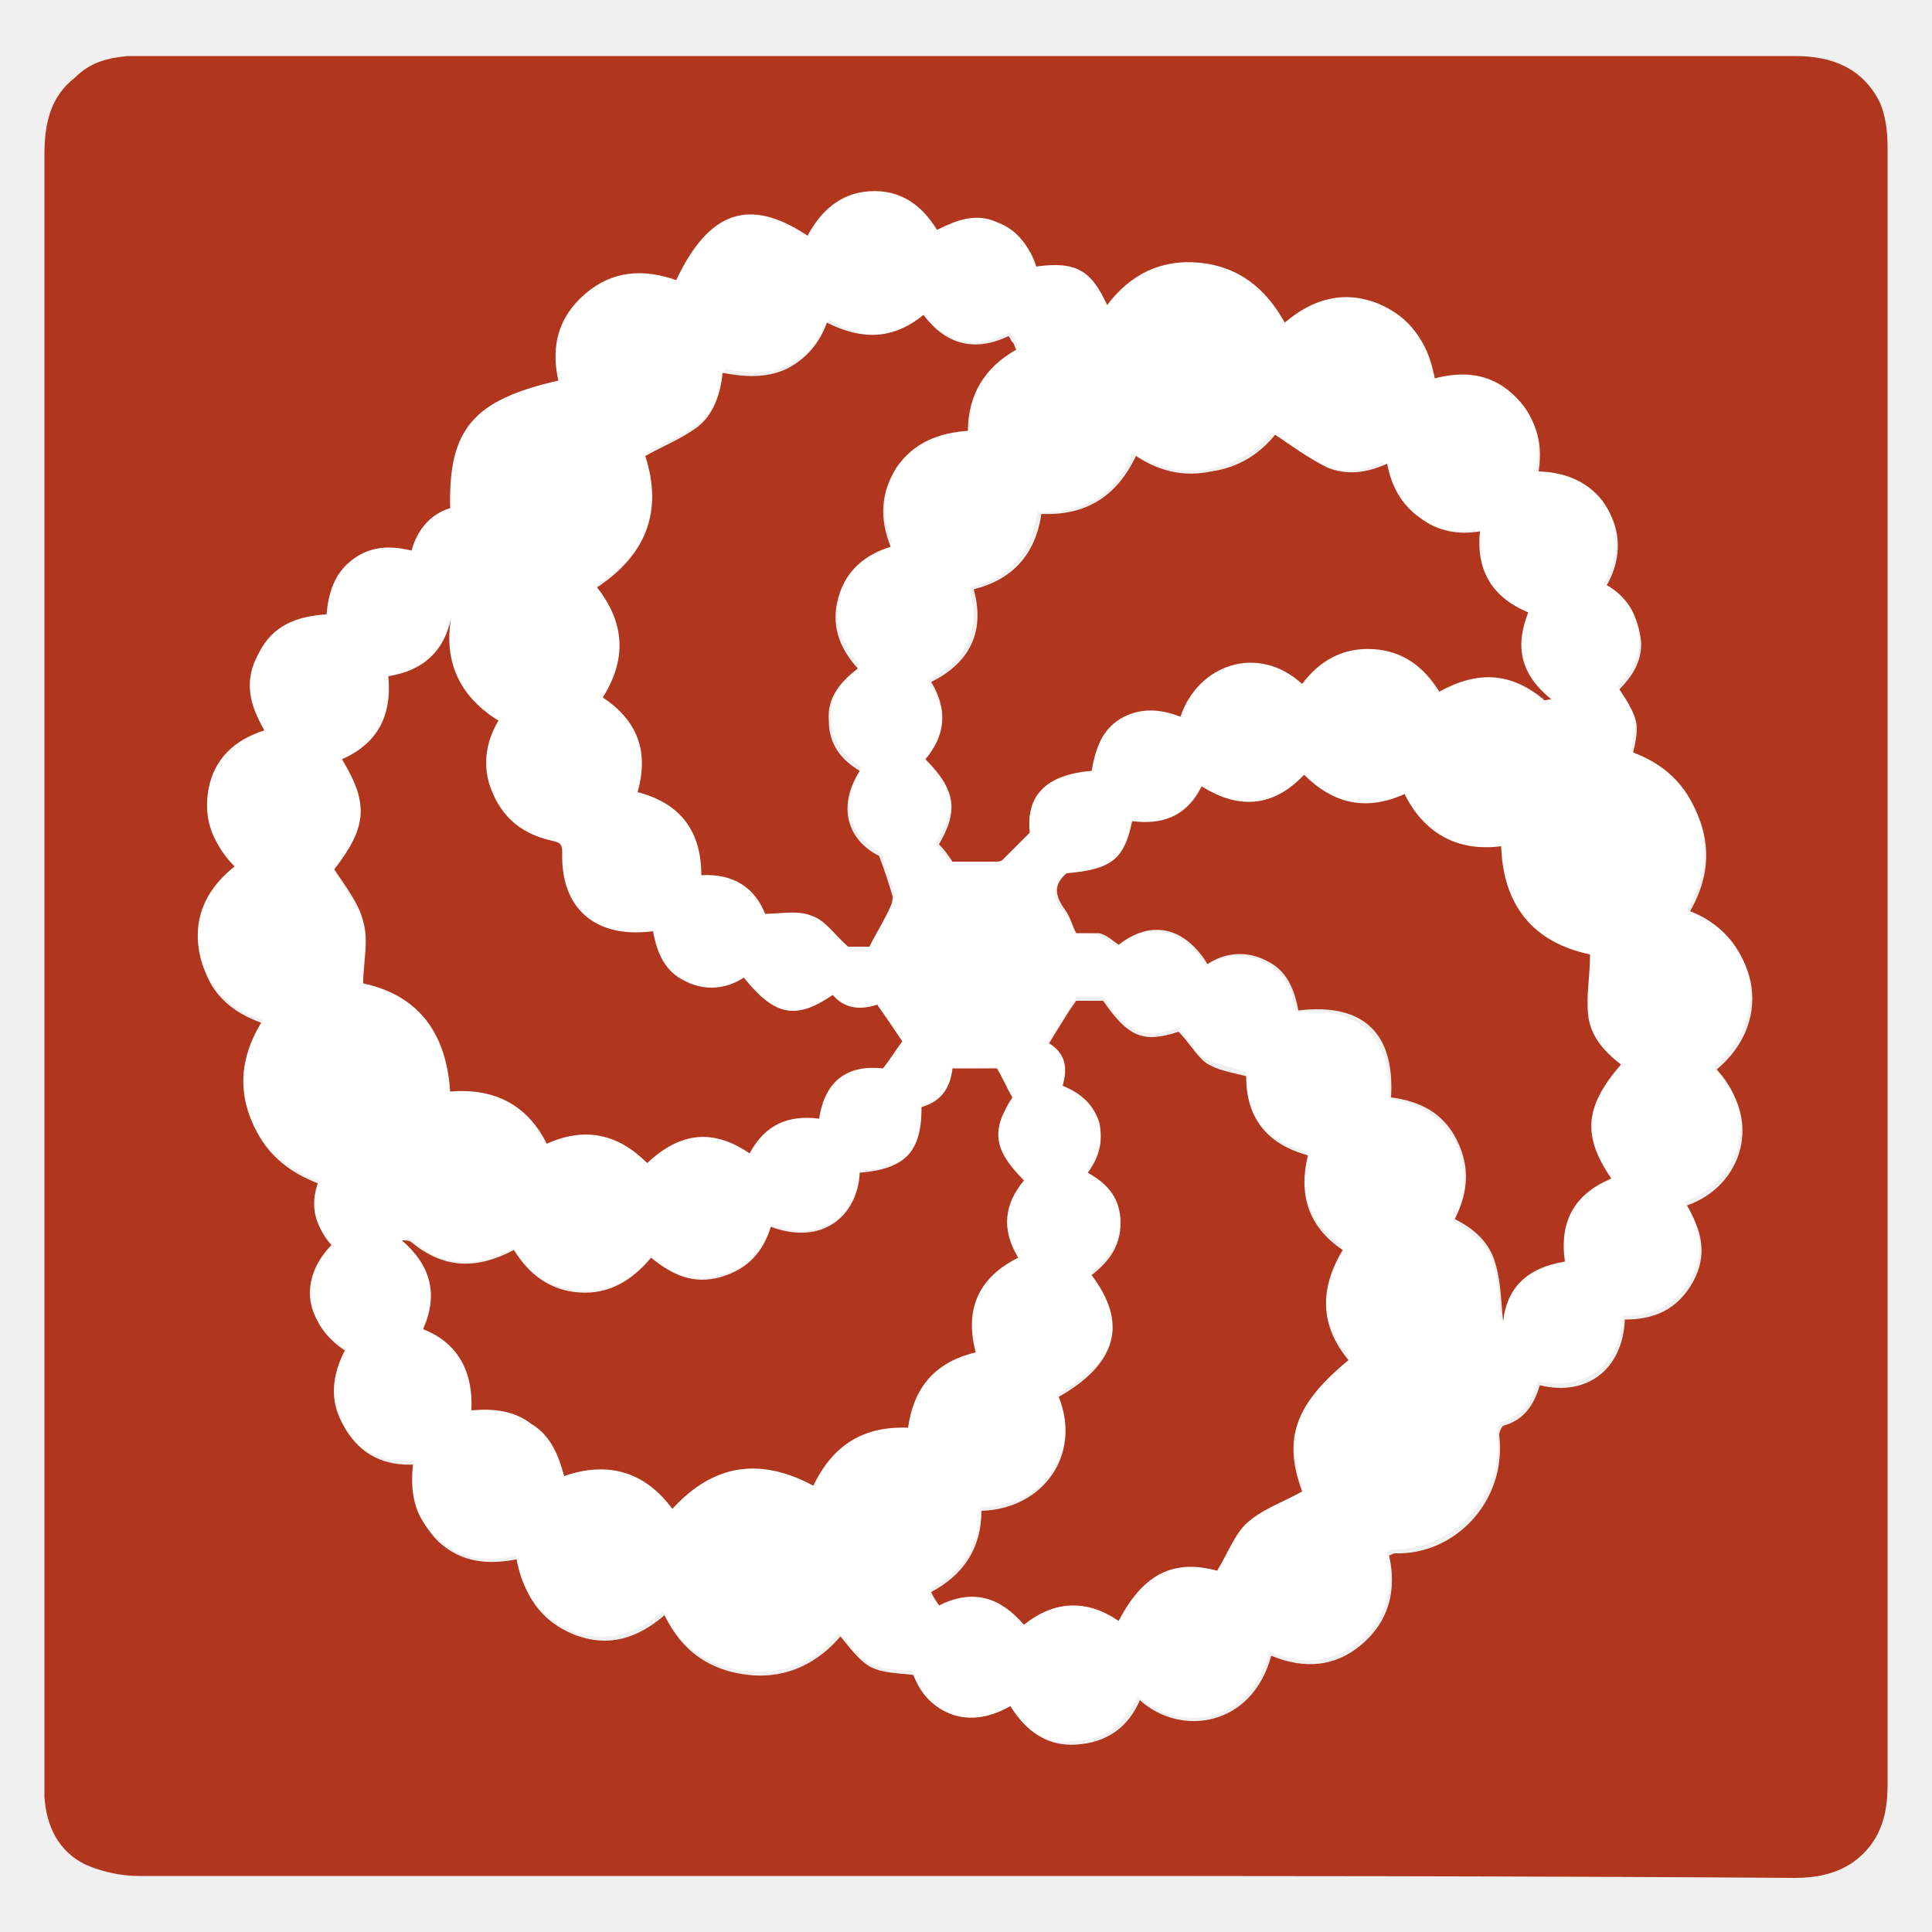
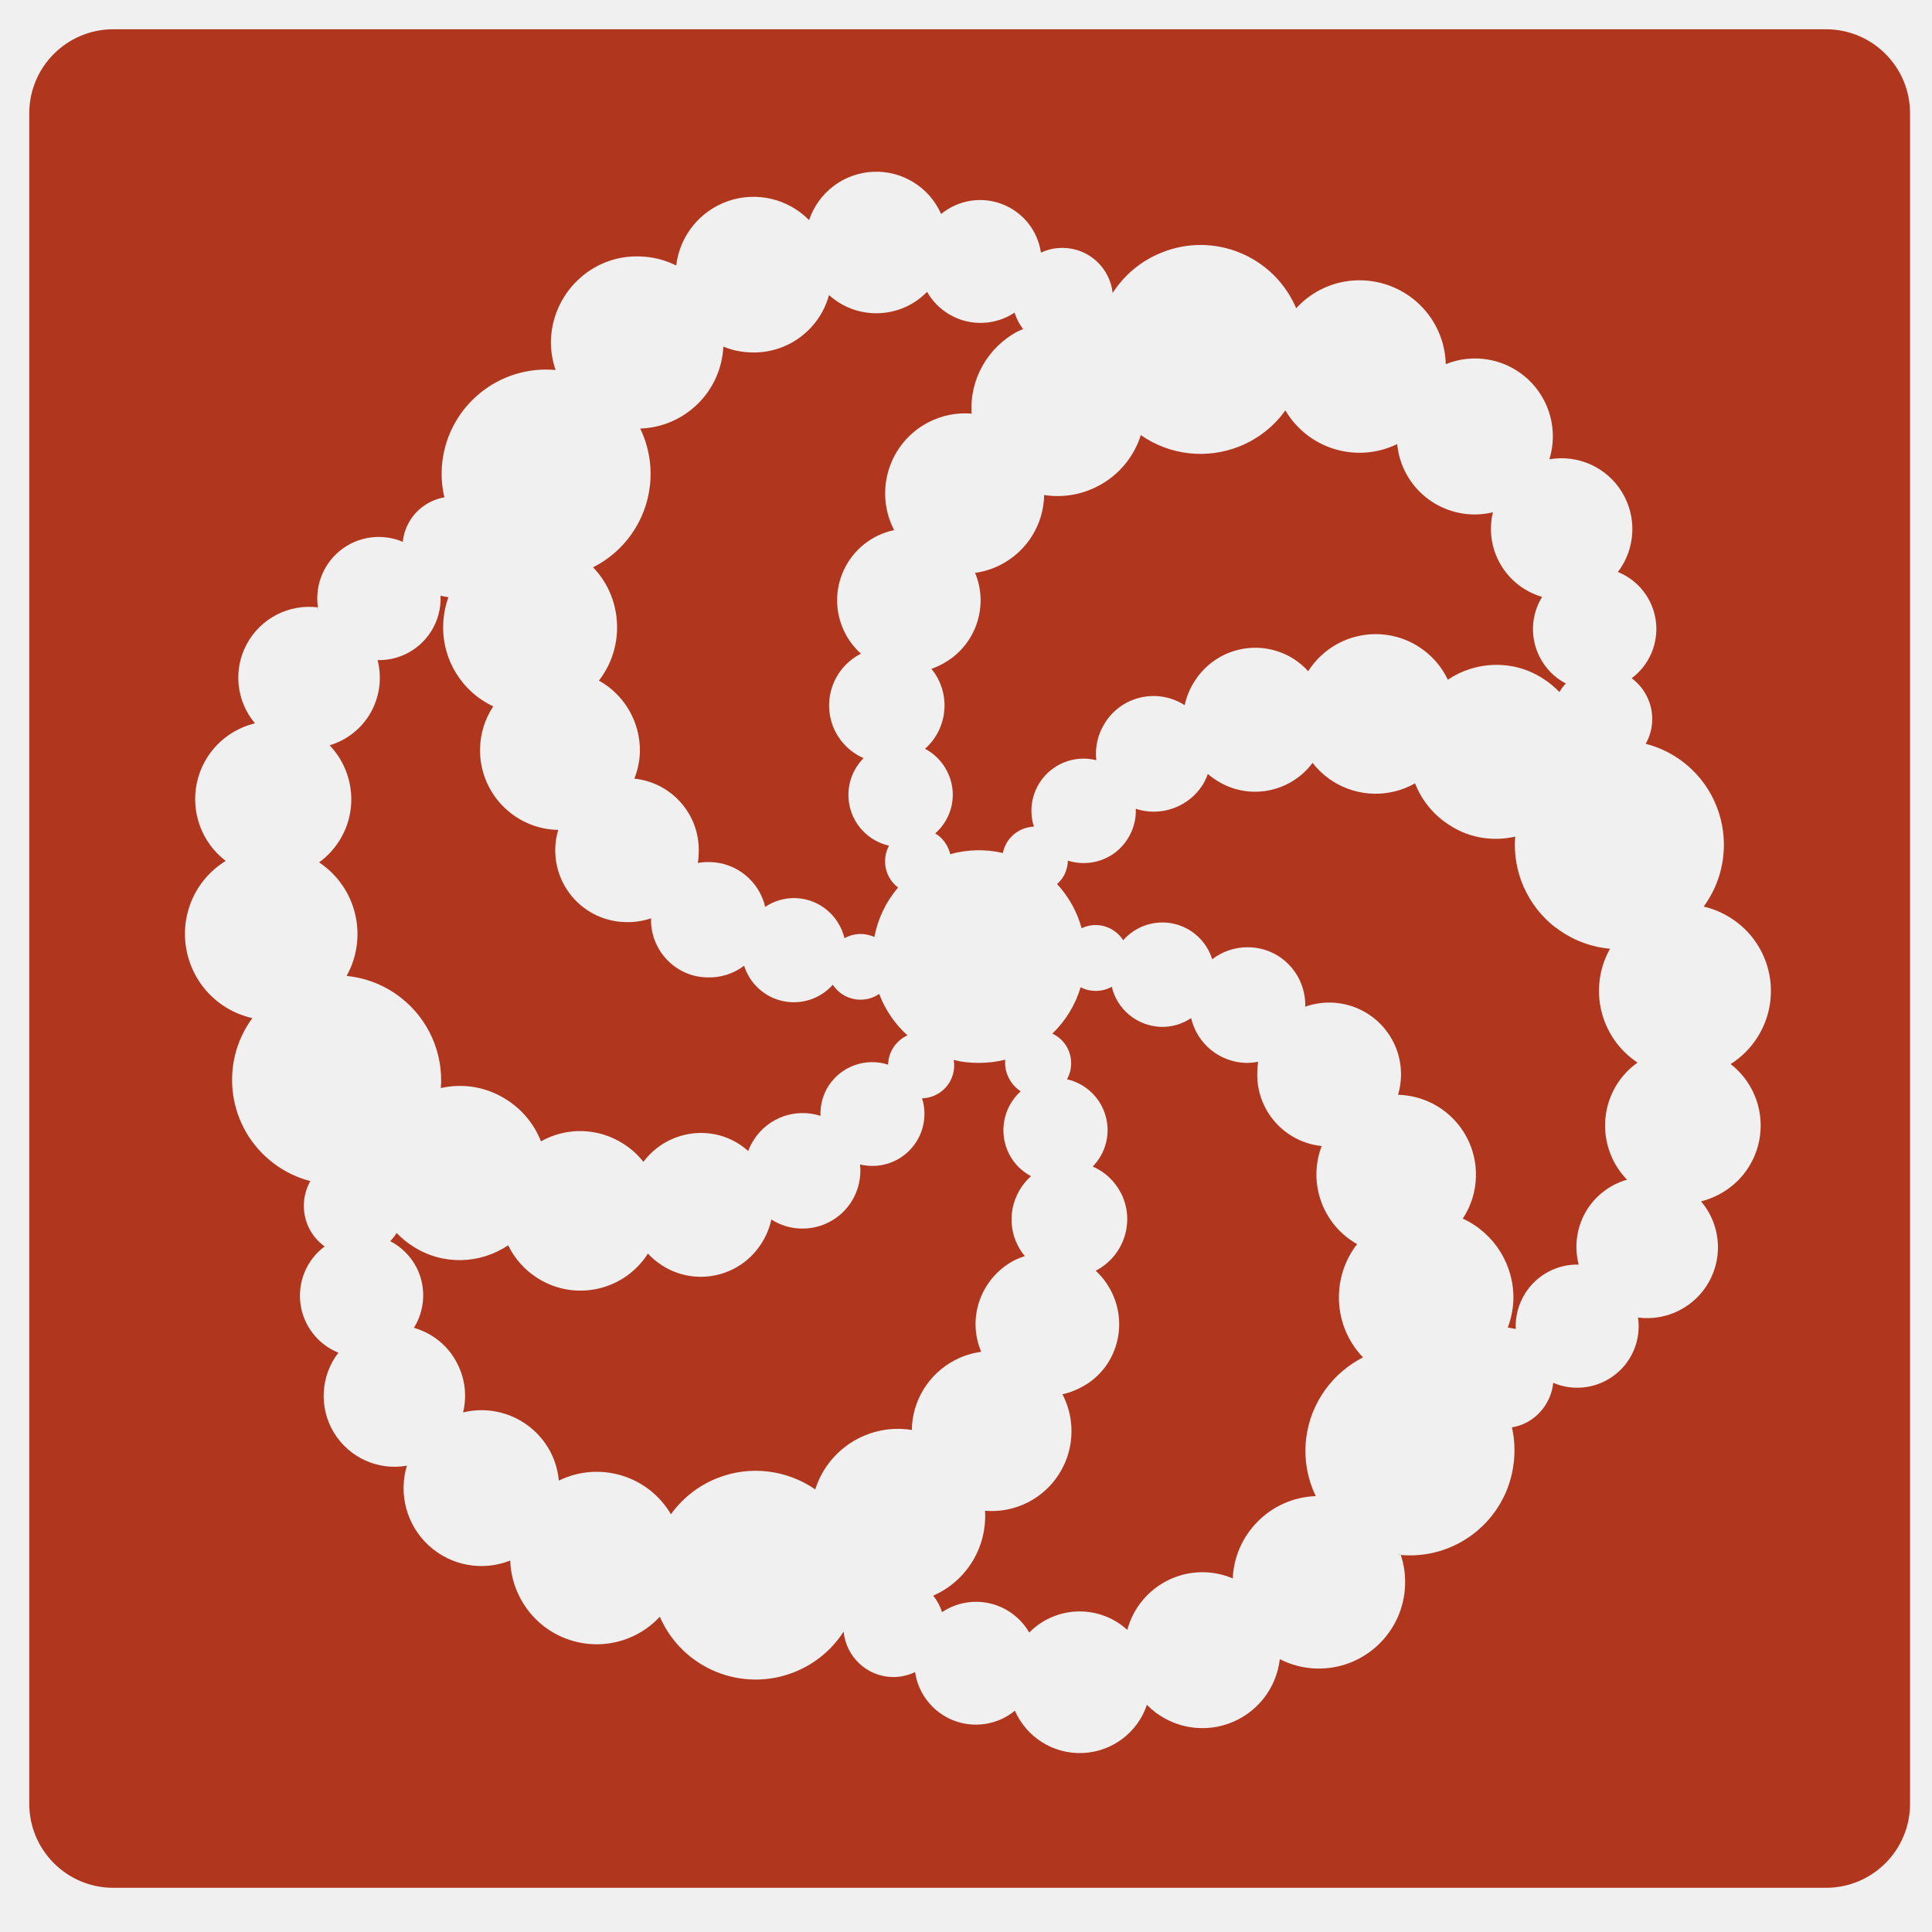
- <svg xmlns="http://www.w3.org/2000/svg" version="1.1" id="Capa_1" x="0px" y="0px" viewBox="0 0 100 100" style="enable-background:new 0 0 100 100;" xml:space="preserve">
-   <style type="text/css">
- 	.st0{fill:#B1361E;}
- 	.st1{fill:#FFFFFF;}
- </style>
-   <g>
-     <path class="st0" d="M50,97.1c-14.3,0-28.6,0-42.8,0c-0.9,0-1.9-0.2-2.8-0.6c-1.4-0.7-2-2-2.1-3.5c0-0.2,0-0.5,0-0.7   c0-28.1,0-56.2,0-84.3c0-1.6,0.3-3,1.6-4C4.7,3.2,5.6,3,6.6,2.9c0.2,0,0.4,0,0.6,0c28.6,0,57.1,0,85.7,0c1.9,0,3.5,0.6,4.4,2.4   c0.3,0.7,0.4,1.5,0.4,2.3c0,9.6,0,19.1,0,28.7c0,18.7,0,37.4,0,56.1c0,1.6-0.4,3-1.8,4c-0.9,0.6-1.9,0.8-3,0.8   C78.6,97.1,64.3,97.1,50,97.1z M52.3,88.3c0.8,1.3,1.9,2.1,3.4,2c1.6-0.1,2.7-0.9,3.3-2.3c2.1,1.9,5.8,1.4,6.8-2.3   c1.7,0.7,3.3,0.6,4.7-0.6c1.4-1.2,1.8-2.8,1.4-4.6c0.1,0,0.2-0.1,0.3-0.1c3.1,0.1,5.8-2.7,5.4-6.1c0-0.2,0.1-0.4,0.2-0.5   c1.1-0.3,1.6-1.1,1.9-2.1c2.4,0.6,4.3-0.8,4.4-3.4c1.5,0,2.7-0.5,3.5-1.9c0.8-1.4,0.5-2.7-0.3-4c2.9-1,4-4.5,1.5-7   c3.2-2.6,2.1-6.9-1.4-8.1c0.9-1.5,1.2-3.1,0.6-4.8c-0.6-1.7-1.9-2.8-3.5-3.4c0.4-1.7,0.3-1.9-0.7-3.4c0.8-0.8,1.3-1.7,1.1-2.8   c-0.2-1.2-0.8-2-1.8-2.5c1.6-2.6,0.1-5.8-3.5-5.8c0.3-1.5,0-2.9-1.2-4c-1.2-1.1-2.6-1.2-4.1-0.8c-0.3-1.9-1.1-3.2-2.9-3.9   c-1.8-0.7-3.3-0.2-4.8,1c-1-1.8-2.4-2.9-4.4-3.1c-2-0.2-3.6,0.6-4.8,2.2c-0.8-1.8-1.5-2.2-3.7-2c-0.3-1.1-0.9-1.9-2-2.3   c-1.1-0.5-2.1-0.1-3.1,0.4c-0.8-1.4-1.9-2.1-3.5-2c-1.6,0.1-2.6,1-3.2,2.3c-3.1-2-5.1-1.3-6.8,2.3c-1.7-0.6-3.3-0.5-4.7,0.7   c-1.4,1.2-1.8,2.8-1.4,4.5c-4.5,1-5.7,2.5-5.6,6.6c-1.1,0.3-1.8,1.1-2,2.2c-1.1-0.3-2.2-0.2-3.1,0.5c-0.9,0.7-1.2,1.7-1.3,2.8   c-1.6,0.1-2.8,0.6-3.5,2c-0.7,1.4-0.5,2.7,0.3,4c-1.6,0.5-2.5,1.5-2.9,3c-0.3,1.5,0.2,2.9,1.4,4c-1.4,1.2-2.2,2.6-1.9,4.4   c0.3,1.9,1.5,3,3.3,3.6c-1,1.6-1.3,3.2-0.7,4.9c0.6,1.7,1.9,2.8,3.6,3.4c-0.5,1.3-0.2,2.4,0.7,3.3c-1.6,1.6-1.7,3.9,0.7,5.4   c-0.8,1.3-0.9,2.6-0.1,4c0.8,1.3,2,1.9,3.6,1.8c-0.2,1.6,0.1,2.9,1.2,4c1.2,1.1,2.6,1.2,4.1,0.9c0.3,1.9,1.2,3.2,2.9,3.9   c1.8,0.7,3.3,0.2,4.7-1c0.9,1.9,2.4,2.9,4.4,3.1c2,0.2,3.6-0.7,4.7-2c0.5,0.6,1,1.3,1.6,1.6c0.6,0.3,1.4,0.3,2.2,0.4   C47.9,88.5,49.9,89.6,52.3,88.3z" />
-     <path class="st1" d="M52.3,88.3c-2.4,1.4-4.4,0.2-5.1-1.8c-0.8-0.1-1.6-0.1-2.2-0.4c-0.6-0.3-1-1-1.6-1.6c-1.1,1.4-2.7,2.2-4.7,2   c-2-0.2-3.5-1.2-4.4-3.1c-1.4,1.2-3,1.7-4.7,1c-1.7-0.7-2.6-2-2.9-3.9c-1.5,0.4-2.9,0.2-4.1-0.9c-1.2-1.1-1.4-2.4-1.2-4   c-1.6,0.1-2.8-0.4-3.6-1.8c-0.8-1.3-0.6-2.7,0.1-4c-2.4-1.5-2.3-3.8-0.7-5.4c-0.9-0.9-1.2-2-0.7-3.3c-1.7-0.6-3-1.7-3.6-3.4   c-0.6-1.7-0.3-3.3,0.7-4.9c-1.8-0.6-3-1.8-3.3-3.6c-0.3-1.9,0.5-3.3,1.9-4.4c-1.2-1.1-1.7-2.4-1.4-4c0.3-1.5,1.3-2.5,2.9-3   c-0.8-1.3-1.1-2.6-0.3-4c0.7-1.4,1.9-1.9,3.5-2c0.1-1.1,0.4-2.1,1.3-2.8c0.9-0.7,1.9-0.8,3.1-0.5c0.3-1.1,1-1.9,2-2.2   c-0.1-4.1,1.2-5.6,5.6-6.6c-0.4-1.8,0-3.3,1.4-4.5c1.4-1.2,3-1.3,4.7-0.7c1.7-3.6,3.8-4.3,6.8-2.3c0.7-1.3,1.7-2.2,3.2-2.3   c1.6-0.1,2.7,0.7,3.5,2c1-0.5,2-0.9,3.1-0.4c1.1,0.4,1.7,1.3,2,2.3c2.1-0.3,2.9,0.2,3.7,2c1.2-1.6,2.8-2.4,4.8-2.2   c2,0.2,3.4,1.3,4.4,3.1c1.4-1.2,3-1.7,4.8-1c1.7,0.7,2.6,2,2.9,3.9c1.5-0.4,2.9-0.3,4.1,0.8c1.2,1.1,1.5,2.4,1.2,4   c3.6,0,5.1,3.2,3.5,5.8c1,0.5,1.7,1.4,1.8,2.5c0.2,1.1-0.3,2.1-1.1,2.8c1,1.5,1.1,1.7,0.7,3.4c1.7,0.6,2.9,1.7,3.5,3.4   c0.6,1.7,0.3,3.3-0.6,4.8c3.5,1.2,4.6,5.5,1.4,8.1c2.5,2.5,1.4,5.9-1.5,7c0.8,1.3,1.1,2.6,0.3,4c-0.8,1.4-2,1.9-3.5,1.9   c-0.1,2.6-2,3.9-4.4,3.4c-0.3,1-0.8,1.8-1.9,2.1c-0.1,0-0.2,0.3-0.2,0.5c0.4,3.4-2.3,6.1-5.4,6.1c-0.1,0-0.1,0-0.3,0.1   c0.4,1.8,0,3.4-1.4,4.6c-1.4,1.2-3,1.3-4.7,0.6c-1,3.8-4.7,4.2-6.8,2.3c-0.7,1.4-1.7,2.3-3.3,2.3C54.2,90.4,53.1,89.6,52.3,88.3z    M63,81.3c0.6-1,0.9-2.1,1.7-2.8c0.7-0.7,1.8-1,2.7-1.5c-0.9-2.8-0.3-4.5,2.4-6.8c-1.5-1.8-1.5-3.7-0.3-5.7   c-1.8-1.2-2.3-2.9-1.8-4.9c-2.3-0.5-3.3-2-3.2-4.1c-0.8-0.3-1.5-0.4-2.1-0.7c-0.6-0.4-0.9-1-1.4-1.6c-1.8,0.6-2.6,0.3-3.9-1.6   c-0.5,0-1,0-1.4,0c-0.5,0.8-0.9,1.5-1.4,2.2c0.8,0.5,1,1.3,0.7,2.2c0.9,0.4,1.6,0.9,1.9,1.9c0.3,0.9,0,1.8-0.6,2.6   c1,0.6,1.6,1.4,1.7,2.6c0,1.2-0.6,2-1.5,2.7c1.9,2.6,1.4,4.6-1.7,6.3c1.2,3-0.8,5.9-4,5.9c-0.1,1.9-0.9,3.3-2.6,4.2   c0.2,0.3,0.3,0.5,0.4,0.7c1.8-0.9,3.2-0.4,4.4,1c1.6-1.3,3.2-1.3,4.9-0.2C59.3,81.4,60.8,80.7,63,81.3z M47.8,16.3   c-1.6,1.3-3.2,1.4-4.9,0.2c-0.4,1.1-1.1,1.9-2.1,2.4c-1,0.5-2.1,0.4-3.3,0.2c-0.1,1.1-0.5,2.1-1.3,2.8c-0.8,0.6-1.8,1-2.7,1.5   c0.9,2.8,0.1,5.1-2.5,6.8c1.4,1.9,1.5,3.7,0.3,5.7c1.8,1.2,2.4,2.9,1.8,4.9c2.3,0.5,3.3,2,3.3,4.3c1.7-0.1,2.7,0.7,3.3,2   c0.9,0,1.7-0.2,2.4,0.1c0.7,0.3,1.2,1,1.9,1.6c0.3,0,0.7,0,1.1,0c0.4-0.8,0.7-1.4,1.1-2.1c0.1-0.1,0.1-0.3,0.1-0.5   c-0.2-0.6-0.4-1.2-0.7-2.1c-1.6-0.8-2.2-2.4-1-4.4c-1-0.6-1.6-1.5-1.6-2.6c0-1.2,0.6-2,1.5-2.7c-1-1.1-1.4-2.3-1-3.7   c0.4-1.4,1.4-2.2,2.7-2.6c-0.6-1.5-0.6-2.8,0.3-4.1c0.9-1.3,2.2-1.8,3.7-1.9c0-2,0.9-3.3,2.5-4.2c-0.1-0.1-0.1-0.2-0.2-0.4   c-0.1-0.1-0.1-0.2-0.2-0.3C50.5,18.1,49,17.8,47.8,16.3z M49.3,55.3c-0.1,1-0.6,1.7-1.6,1.9c0.1,2.3-0.7,3.2-3.2,3.4   c-0.1,2.2-1.9,3.8-4.6,2.8c-0.4,1.3-1.3,2.3-2.6,2.6c-1.4,0.4-2.6,0-3.6-1c-1,1.3-2.2,1.9-3.7,1.8c-1.5-0.1-2.7-0.9-3.4-2.2   c-1.9,1-3.7,1-5.3-0.4c-0.1-0.1-0.3-0.1-0.5-0.1c1.5,1.3,1.9,2.7,1.1,4.6c1.9,0.8,2.7,2.2,2.5,4.2c1.2-0.1,2.2,0,3.1,0.7   c0.9,0.7,1.4,1.6,1.7,2.7c2.3-0.8,4.2-0.2,5.6,1.7c2.1-2.3,4.5-2.7,7.3-1.2c0.9-2.1,2.5-3.1,4.9-3c0.3-2.1,1.4-3.4,3.5-3.9   c-0.6-2.2,0.2-3.8,2.2-4.9c-0.9-1.4-0.7-2.7,0.3-4c-1.6-1.5-1.7-2.6-0.6-4.3c-0.3-0.5-0.5-1-0.8-1.5C50.9,55.3,50.2,55.3,49.3,55.3   z M47.9,39.3c1.6,1.6,1.7,2.6,0.5,4.3c0.2,0.3,0.5,0.7,0.7,0.9c0.8,0,1.5,0,2.2,0c0.1,0,0.3-0.1,0.4-0.1c0.5-0.4,0.9-0.9,1.4-1.4   c-0.3-1.9,0.7-3,3.2-3.2c0.1-1.1,0.5-2,1.5-2.7c1-0.6,2.1-0.5,3.1-0.1c0.9-2.7,4-3.8,6.3-1.7c0.9-1.2,2.1-1.9,3.7-1.8   c1.6,0.1,2.7,0.9,3.4,2.2c1.9-1,3.7-0.9,5.4,0.4c0.1,0.1,0.3,0,0.4,0c-1.6-1.3-1.9-2.8-1.2-4.5c-1.9-0.8-2.7-2.2-2.5-4.2   c-1.2,0.2-2.2,0-3.1-0.7c-1-0.7-1.4-1.7-1.7-2.8c-1.1,0.5-2.1,0.6-3.1,0.2c-0.9-0.4-1.8-1.1-2.7-1.7c-0.8,1-1.9,1.6-3.3,1.9   c-1.4,0.2-2.6-0.1-3.9-0.8c-0.9,2.1-2.5,3.1-4.9,3c-0.3,2.1-1.4,3.4-3.5,3.9c0.6,2.3-0.2,3.8-2.2,4.8   C49.1,36.8,48.9,38.1,47.9,39.3z M23.4,31.7c-0.3,1.9-1.4,3-3.3,3.3c0.2,2.1-0.6,3.5-2.4,4.3c1.5,2.3,1.4,3.6-0.4,5.7   c0.5,1,1.2,1.8,1.5,2.7c0.2,1,0,2.1,0,3.2c2.8,0.6,4.4,2.5,4.5,5.6c2.3-0.2,4,0.7,5,2.7c2-0.9,3.7-0.5,5.2,1   c1.7-1.7,3.4-1.8,5.3-0.5c0.8-1.5,2-2,3.6-1.8c0.3-2,1.5-2.8,3.3-2.6c0.4-0.5,0.7-1,1-1.4c-0.4-0.6-0.9-1.3-1.3-1.9   c-0.8,0.4-1.6,0.2-2.3-0.5c-1.9,1.3-3,1.1-4.6-0.9c-1,0.6-2,0.7-3,0.2c-1.1-0.5-1.5-1.5-1.7-2.6c-3,0.4-4.8-1.1-4.7-4.1   c0-0.5-0.2-0.5-0.6-0.6c-1.7-0.3-2.7-1.3-3.2-3c-0.3-1.1-0.1-2.2,0.5-3.2C23.6,36,22.9,34.1,23.4,31.7z M55.7,48.3   c0.4,0,0.8,0,1.1,0.1c0.4,0.1,0.7,0.4,1,0.6c1.7-1.4,3.5-0.9,4.6,1c1-0.6,2-0.7,3-0.2c1.1,0.5,1.5,1.5,1.7,2.6   c3.3-0.3,4.9,1.2,4.8,4.5c1.5,0.2,2.7,0.9,3.4,2.2c0.7,1.4,0.6,2.8-0.1,4.1c1,0.6,1.9,1.3,2.1,2.3c0.3,1,0.3,2.1,0.4,3   c0.2-1.8,1.3-2.8,3.2-3.1c-0.3-2,0.5-3.5,2.4-4.3c-1.5-2.3-1.4-3.7,0.5-5.9c-0.8-0.7-1.6-1.5-1.7-2.6c-0.1-1,0-2.1,0.1-3.1   c-2.9-0.6-4.4-2.5-4.6-5.6c-2.4,0.3-4-0.7-5-2.7c-2,0.9-3.7,0.5-5.2-1c-1.6,1.7-3.4,1.8-5.3,0.6c-0.8,1.5-2,2-3.6,1.8   c-0.4,2-1.1,2.5-3.4,2.7c-0.8,0.7-0.5,1.4,0,2C55.4,47.5,55.6,47.9,55.7,48.3z" />
-     <path class="st0" d="M63,81.3c-2.2-0.6-3.8,0.1-5.1,2.6c-1.6-1.1-3.3-1.1-4.9,0.2c-1.2-1.4-2.6-1.9-4.4-1c-0.1-0.2-0.3-0.4-0.4-0.7   c1.7-0.9,2.6-2.3,2.6-4.2c3.2-0.1,5.2-2.9,4-5.9c3-1.7,3.6-3.8,1.7-6.3c0.9-0.7,1.5-1.5,1.5-2.7c0-1.2-0.6-2-1.7-2.6   c0.6-0.8,0.8-1.6,0.6-2.6c-0.3-0.9-0.9-1.5-1.9-1.9c0.3-1,0.1-1.7-0.7-2.2c0.5-0.8,0.9-1.5,1.4-2.2c0.4,0,0.9,0,1.4,0   c1.3,1.9,2.1,2.2,3.9,1.6c0.5,0.5,0.9,1.2,1.4,1.6c0.6,0.4,1.3,0.5,2.1,0.7c0,2.1,1,3.5,3.2,4.1c-0.5,2,0,3.7,1.8,4.9   c-1.2,2-1.2,3.9,0.3,5.7c-2.8,2.3-3.4,4.1-2.4,6.8c-0.9,0.5-2,0.9-2.7,1.5C64,79.2,63.6,80.3,63,81.3z" />
-     <path class="st0" d="M47.8,16.3c1.2,1.6,2.7,1.9,4.4,1.1c0.1,0.1,0.1,0.2,0.2,0.3c0.1,0.1,0.1,0.2,0.2,0.4   c-1.6,0.9-2.5,2.3-2.5,4.2c-1.5,0.1-2.8,0.6-3.7,1.9c-0.8,1.3-0.9,2.6-0.3,4.1c-1.3,0.4-2.3,1.2-2.7,2.6c-0.4,1.4,0,2.6,1,3.7   c-0.9,0.7-1.6,1.5-1.5,2.7c0,1.2,0.6,2,1.6,2.6c-1.2,1.9-0.6,3.6,1,4.4c0.3,0.8,0.5,1.4,0.7,2.1c0,0.1,0,0.3-0.1,0.5   c-0.3,0.7-0.7,1.3-1.1,2.1c-0.3,0-0.8,0-1.1,0c-0.7-0.6-1.2-1.4-1.9-1.6c-0.7-0.3-1.6-0.1-2.4-0.1c-0.5-1.3-1.6-2.1-3.3-2   c0-2.2-1-3.7-3.3-4.3c0.6-2.1,0-3.7-1.8-4.9c1.2-1.9,1.2-3.8-0.3-5.7c2.6-1.7,3.4-4,2.5-6.8c0.9-0.5,1.9-0.9,2.7-1.5   c0.8-0.6,1.2-1.7,1.3-2.8c1.1,0.2,2.2,0.3,3.3-0.2c1-0.5,1.7-1.3,2.1-2.4C44.6,17.6,46.2,17.6,47.8,16.3z" />
-     <path class="st0" d="M49.3,55.3c0.8,0,1.6,0,2.3,0c0.3,0.5,0.5,1,0.8,1.5c-1.1,1.7-1,2.7,0.6,4.3c-1,1.2-1.2,2.5-0.3,4   c-2,1-2.8,2.6-2.2,4.9c-2.1,0.5-3.2,1.8-3.5,3.9c-2.3-0.1-3.9,0.9-4.9,3c-2.8-1.5-5.2-1.1-7.3,1.2c-1.4-1.9-3.3-2.5-5.6-1.7   c-0.3-1.1-0.7-2.1-1.7-2.7c-0.9-0.7-2-0.8-3.1-0.7c0.1-2-0.7-3.5-2.5-4.2c0.8-1.8,0.4-3.3-1.1-4.6c0.2,0,0.4,0,0.5,0.1   c1.7,1.4,3.4,1.4,5.3,0.4c0.8,1.3,1.9,2.1,3.4,2.2c1.5,0.1,2.7-0.6,3.7-1.8c1.1,0.9,2.2,1.4,3.6,1c1.4-0.4,2.2-1.3,2.6-2.6   c2.7,1,4.5-0.6,4.6-2.8c2.4-0.2,3.2-1.1,3.2-3.4C48.8,57,49.2,56.2,49.3,55.3z" />
-     <path class="st0" d="M47.9,39.3c1-1.2,1.2-2.5,0.3-4c2-1,2.8-2.6,2.2-4.8c2-0.5,3.2-1.8,3.5-3.9c2.3,0.1,3.9-0.9,4.9-3   c1.2,0.8,2.5,1.1,3.9,0.8c1.4-0.2,2.5-0.9,3.3-1.9c0.9,0.6,1.7,1.2,2.7,1.7c1,0.4,2,0.3,3.1-0.2c0.2,1.1,0.7,2.1,1.7,2.8   c0.9,0.7,2,0.9,3.1,0.7c-0.2,2,0.6,3.4,2.5,4.2c-0.7,1.8-0.4,3.2,1.2,4.5c-0.2,0-0.4,0.1-0.4,0c-1.7-1.4-3.4-1.5-5.4-0.4   c-0.8-1.3-1.9-2.1-3.4-2.2c-1.6-0.1-2.8,0.6-3.7,1.8c-2.3-2.1-5.4-1-6.3,1.7c-1-0.4-2.1-0.5-3.1,0.1c-1,0.6-1.3,1.6-1.5,2.7   c-2.4,0.2-3.4,1.3-3.2,3.2c-0.5,0.5-1,1-1.4,1.4c-0.1,0.1-0.3,0.1-0.4,0.1c-0.7,0-1.4,0-2.2,0c-0.2-0.3-0.4-0.6-0.7-0.9   C49.6,42,49.5,40.9,47.9,39.3z" />
-     <path class="st0" d="M23.4,31.7c-0.5,2.4,0.3,4.3,2.4,5.6c-0.6,1-0.8,2.1-0.5,3.2c0.5,1.6,1.5,2.6,3.2,3c0.4,0.1,0.6,0.1,0.6,0.6   c-0.1,2.9,1.7,4.5,4.7,4.1c0.2,1.1,0.6,2.1,1.7,2.6c1,0.5,2.1,0.4,3-0.2c1.6,2,2.7,2.2,4.6,0.9c0.6,0.7,1.4,0.8,2.3,0.5   c0.5,0.7,0.9,1.3,1.3,1.9c-0.3,0.4-0.6,0.9-1,1.4c-1.8-0.2-3,0.6-3.3,2.6c-1.6-0.2-2.8,0.3-3.6,1.8c-1.9-1.3-3.6-1.1-5.3,0.5   c-1.5-1.5-3.2-1.9-5.2-1c-1-2-2.7-2.9-5-2.7c-0.2-3.1-1.7-5-4.5-5.6c0-1.1,0.3-2.2,0-3.2c-0.2-0.9-0.9-1.8-1.5-2.7   c1.7-2.2,1.8-3.4,0.4-5.7c1.8-0.8,2.6-2.2,2.4-4.3C22,34.7,23.1,33.6,23.4,31.7z" />
-     <path class="st0" d="M55.7,48.3c-0.2-0.4-0.3-0.8-0.5-1.1c-0.5-0.7-0.8-1.3,0-2c2.3-0.2,3-0.7,3.4-2.7c1.5,0.2,2.8-0.2,3.6-1.8   c1.9,1.2,3.7,1.1,5.3-0.6c1.5,1.5,3.2,1.9,5.2,1c1,2,2.7,3,5,2.7c0.1,3.1,1.7,5,4.6,5.6c0,1.1-0.2,2.1-0.1,3.1   c0.1,1.1,0.8,1.9,1.7,2.6c-1.9,2.2-2,3.7-0.5,5.9c-1.9,0.8-2.7,2.2-2.4,4.3c-1.9,0.3-3,1.3-3.2,3.1c-0.1-0.9-0.1-2-0.4-3   c-0.3-1.1-1.1-1.8-2.1-2.3c0.7-1.4,0.8-2.7,0.1-4.1c-0.7-1.4-1.9-2-3.4-2.2c0.2-3.3-1.4-4.9-4.8-4.5c-0.2-1.1-0.6-2.1-1.7-2.6   c-1-0.5-2.1-0.4-3,0.2c-1.1-1.8-2.8-2.4-4.6-1c-0.3-0.2-0.6-0.5-1-0.6C56.5,48.3,56.1,48.3,55.7,48.3z" />
-   </g>
-   <g>
- </g>
-   <g>
- </g>
-   <g>
- </g>
-   <g>
- </g>
-   <g>
- </g>
-   <g>
- </g>
-   <g>
- </g>
-   <g>
- </g>
-   <g>
- </g>
-   <g>
- </g>
-   <g>
- </g>
-   <g>
- </g>
-   <g>
- </g>
-   <g>
- </g>
-   <g>
- </g>
+ <svg xmlns="http://www.w3.org/2000/svg" width="660" height="660">
+   <path fill="#b1361e" d="M321.7 550.8a21 21 0 0112.2-3.6 21 21 0 0117.7 10.5 24.1 24.1 0 0117.8-7.2 24 24 0 0115.7 6.3 26.6 26.6 0 0126.3-19.7 26.5 26.5 0 019.7 2.1v.6c.4-15.7 13-28.2 28.4-28.7a35.5 35.5 0 01-3.3-19.7c1.5-12.3 9.1-22.4 19.4-27.7l.1.1c-5.3-5.5-8.5-13-8.3-21.3a29.6 29.6 0 016.2-17.5 27.3 27.3 0 01-12.1-33.5 24.5 24.5 0 01-22-25 24.7 24.7 0 01.3-3.8 19.8 19.8 0 01-4.2.4 19.8 19.8 0 01-18.7-15.3 17.7 17.7 0 01-10.3 3c-8.2-.3-15-6-16.8-13.7a11.2 11.2 0 01-5.8 1.4 11.2 11.2 0 01-4.8-1.2v-.2a36.4 36.4 0 01-9.7 16 11.2 11.2 0 015.2 5 11.3 11.3 0 01-.2 10.6 17.8 17.8 0 018.8 29.8 19.7 19.7 0 019.6 9c5 9.7 1.1 21.6-8.6 26.6a24.5 24.5 0 015.3 7c6.2 12.1 1.5 27-10.6 33a24.6 24.6 0 01-6 2.2v.1a27.3 27.3 0 01-11.8 36.8 27.1 27.1 0 01-14.7 2.9 29.7 29.7 0 01-17.7 29 17.2 17.2 0 013 5.6.7.7 0 01-.1 0z" />
+   <path fill="#b1361e" d="M623.8 10H38.7A28.7 28.7 0 0010 38.7v577.5a28.7 28.7 0 0028.7 28.7h585.1a28.7 28.7 0 0028.7-28.7V38.7A28.7 28.7 0 00623.8 10zm-26.5 388.8c-3.8 6-9.8 10-16.2 11.6a24.2 24.2 0 01-21.5 39.7 21.8 21.8 0 00-.2-1.1 21 21 0 01-28.8 23.4 17.1 17.1 0 01-2.6 7.5c-2.7 4.3-7 7-11.5 7.7a35.6 35.6 0 01.6 12.2 35.7 35.7 0 01-39.6 31.3h1a29.4 29.4 0 011.5 10.2 29.5 29.5 0 01-30.2 28.7 29.4 29.4 0 01-12.6-3.2 26.6 26.6 0 01-45.4 15.6 24.2 24.2 0 01-45.1 2 21 21 0 01-34.1-13.2 17.1 17.1 0 01-7.8 1.7c-8.7-.2-15.8-7-16.6-15.5l.1-.2a35.5 35.5 0 01-16.9 14 35.7 35.7 0 01-46-18.9 29.4 29.4 0 01-8.2 6.2 29.5 29.5 0 01-39.6-12.8 29.3 29.3 0 01-3.3-12.6 26.6 26.6 0 01-35.3-32.4 24.2 24.2 0 01-23.4-38.6 21 21 0 01-4.7-36.3 17.1 17.1 0 01-5.2-6 17.2 17.2 0 01.3-16.3l.5.1a35.5 35.5 0 01-13.3-6.4 35.7 35.7 0 01-7-49.4 29.4 29.4 0 01-9.4-3.9 29.5 29.5 0 01-9-40.7 29.3 29.3 0 019.3-9.1 26.6 26.6 0 0110-47 24.2 24.2 0 0121.6-39.6l.1 1.1a21 21 0 0128.8-23.5 17.1 17.1 0 012.6-7.5c2.7-4.2 7-6.9 11.6-7.7a35.6 35.6 0 01-.7-12.1 35.7 35.7 0 0138.7-31.4 29.4 29.4 0 01-1.6-10.1c.5-16.3 14-29.2 30.2-28.7a29.3 29.3 0 0112.6 3.1 26.6 26.6 0 0145.4-15.5 24.2 24.2 0 0145.1-2.1 21 21 0 0134.1 13.2 17.1 17.1 0 017.8-1.6c8.8.2 15.8 7 16.7 15.4l-.2.3a35.4 35.4 0 0116.9-14.1c18-7.3 38.4 1.2 46 19A29.4 29.4 0 01451 99a29.5 29.5 0 0139.7 12.8 29.3 29.3 0 013.2 12.6 26.6 26.6 0 0135.4 32.5 24.2 24.2 0 0123.4 38.5 21 21 0 014.7 36.3 17.1 17.1 0 015.1 6 17.2 17.2 0 01-.3 16.4 35.5 35.5 0 0112.9 6.3 35.7 35.7 0 016.9 49.3 29.4 29.4 0 019.4 4 29.5 29.5 0 019 40.6 29.3 29.3 0 01-9.2 9.2 26.6 26.6 0 016.1 35.3z" />
+   <path fill="#b1361e" d="M316.6 99.8a24.1 24.1 0 01-17.8 7.2 24 24 0 01-15.6-6.2 26.6 26.6 0 01-26.4 19.6 26.5 26.5 0 01-9.7-2 29.4 29.4 0 01-28.4 28 35.5 35.5 0 013.3 19.7 35.7 35.7 0 01-19.4 27.7c5.3 5.5 8.4 13 8.2 21.3a29.6 29.6 0 01-6.2 17.4c8.6 4.8 14.2 14 14 24.5a27.2 27.2 0 01-1.9 9 24.5 24.5 0 0122 25.1 24.7 24.7 0 01-.3 3.7 19.8 19.8 0 014.2-.3c9.2.2 16.8 6.7 18.8 15.3a17.7 17.7 0 0110.2-3c8.3.2 15 6 16.9 13.7a11.2 11.2 0 0110.2-.4 36.2 36.2 0 018.1-16.9 11.2 11.2 0 01-3.2-3.8 11.3 11.3 0 01.1-10.5A17.8 17.8 0 01295 259a19.7 19.7 0 01-9.6-9 19.8 19.8 0 0110.3-27.4 20 20 0 00-1.6.7 24.5 24.5 0 01-5.4-7 24.5 24.5 0 0116.7-35.2v-.1a27.3 27.3 0 0111.7-36.7 27.1 27.1 0 0114.8-3 29.7 29.7 0 0116-28.2 30 30 0 011.6-.7 17.2 17.2 0 01-2.9-5.6 21 21 0 01-12.2 3.5 21 21 0 01-17.7-10.6zm214.7 217a35.7 35.7 0 01-13.7-31c-7.4 1.7-15.5.6-22.4-3.9a29.6 29.6 0 01-11.8-14.3 27.3 27.3 0 01-28.1-.7 27.2 27.2 0 01-6.9-6.3c-7.6 10.2-21.9 13-32.8 6a24.8 24.8 0 01-3-2.2 19.8 19.8 0 01-1.8 3.8 19.8 19.8 0 01-22.8 8.1 17.7 17.7 0 01-2.8 10.3c-4.4 7-12.9 9.8-20.4 7.4a11.2 11.2 0 01-1.7 5.7c-.6.9-1.3 1.7-2 2.3a36.3 36.3 0 018.4 15.1 11.2 11.2 0 015-1.1 11.3 11.3 0 019.2 5.2 17.8 17.8 0 0130.4 6.5 19.7 19.7 0 0112.5-4.1c11 .2 19.5 9.3 19.3 20.2a19.8 19.8 0 01-.2 2l.2-1.9a24.5 24.5 0 018.7-1.4 24.5 24.5 0 0124 25.2 24.6 24.6 0 01-1 6.3c15.1.4 27 12.9 26.6 28a27.1 27.1 0 01-4.5 14.3A29.7 29.7 0 01517 444a29.7 29.7 0 01-2 9.7l.1-.2 2.7.5a21 21 0 013.3-12.3 21 21 0 0118.2-9.7 24.1 24.1 0 013-19 24 24 0 0113.5-10 26.6 26.6 0 01-3.3-32.8 26.5 26.5 0 016.9-7.2 29.4 29.4 0 01-9.4-38.9 35.5 35.5 0 01-18.6-7.3z" />
+   <path fill="#b1361e" d="M532.7 236.4a17.2 17.2 0 012.2-2.9 21 21 0 01-8.9-9 21 21 0 01.8-20.6c-6.2-1.8-11.6-6-14.8-12.2a24 24 0 01-2-16.7 26.6 26.6 0 01-29.9-13.7 26.6 26.6 0 01-2.8-9.6 29.4 29.4 0 01-38.2-11.5 35.5 35.5 0 01-15.7 12.3 35.7 35.7 0 01-33.6-3.8v-.3a29.7 29.7 0 01-14.8 17.7 29.6 29.6 0 01-18.3 3 27.3 27.3 0 01-14.8 23.8 27.2 27.2 0 01-8.8 2.8c4.9 11.7 0 25.4-11.5 31.3a24.7 24.7 0 01-3.4 1.5 19.8 19.8 0 012.3 3.5c4.2 8.2 2.1 18-4.5 23.8a17.7 17.7 0 017.5 7.6c3.8 7.3 2 16-4 21.3a11.2 11.2 0 014.1 4.4c.5.9.8 1.8 1 2.7a36.3 36.3 0 0118-.4 11.3 11.3 0 011.5-3.8 11.3 11.3 0 019.1-5.2 17.8 17.8 0 0121.3-22.7 19.7 19.7 0 013-12.8c5.8-9.2 18-11.9 27.2-6a24.5 24.5 0 013.4-8.2 24.5 24.5 0 0134-7.5 24.5 24.5 0 014.8 4.1 27.3 27.3 0 0137.7-8.4 27.1 27.1 0 0110 11.3c9.5-6.4 22.3-7 32.5-.4a29.7 29.7 0 015.6 4.6zm-188 132a11.2 11.2 0 01-1.3-6.4 36.4 36.4 0 01-9 1.1c-3 0-5.9-.3-8.6-1a11.2 11.2 0 01-1.6 7.9 11.3 11.3 0 01-9.2 5.2 17.8 17.8 0 01-21.2 22.6 19.7 19.7 0 01-3 12.8 19.8 19.8 0 01-27.3 6 24.5 24.5 0 01-3.4 8.2 24.5 24.5 0 01-33.9 7.5 24.6 24.6 0 01-4.9-4.1v.1a27.3 27.3 0 01-37.7 8.3 27.1 27.1 0 01-10-11.2c-9.5 6.4-22.2 7-32.5.4a29.8 29.8 0 01-5.6-4.6 17.4 17.4 0 01-2.2 2.8 21 21 0 019 9 21 21 0 01-.9 20.6c6.2 1.8 11.7 6 14.8 12.2a24 24 0 012 16.7 26.6 26.6 0 0130 13.8 26.5 26.5 0 012.7 9.5 29.4 29.4 0 0138.3 11.5 35.5 35.5 0 0115.7-12.3c11.5-4.6 24-2.8 33.6 3.8a29.6 29.6 0 0114.7-17.4 29.6 29.6 0 0118.3-2.9c.1-9.7 5.5-19.1 14.8-23.9a27.3 27.3 0 018.9-2.8c-5-11.7 0-25.4 11.4-31.3a24.6 24.6 0 013.5-1.4 19.7 19.7 0 01-2.4-3.6c-4.2-8.2-2-17.9 4.5-23.7a17.7 17.7 0 01-7.5-7.6c-3.7-7.4-1.9-16.1 4-21.4a11.2 11.2 0 01-4-4.4z" />
+   <path fill="#b1361e" d="M300.4 339.5a11.2 11.2 0 01-6.7 2 11.3 11.3 0 01-9.2-5.1 17.8 17.8 0 01-30.3-6.5 19.7 19.7 0 01-12.6 4c-10.9-.2-19.5-9.3-19.2-20.2a24.5 24.5 0 01-8.8 1.3 24.5 24.5 0 01-22.9-31.5h-.1c-15-.3-27-12.8-26.6-27.9a27.1 27.1 0 014.5-14.3 29.7 29.7 0 01-17.1-27.7 29.7 29.7 0 011.8-9.6 17.4 17.4 0 01-2.7-.5 21 21 0 01-3.3 12.3 21 21 0 01-18.2 9.7c1.6 6.3.7 13.1-3 19a24 24 0 01-13.4 10.1c8.3 8.7 10 22.2 3.2 32.8a26.5 26.5 0 01-6.8 7.2 29.4 29.4 0 019.4 38.8 35.5 35.5 0 0118.5 7.4 35.7 35.7 0 0113.7 30.9c7.5-1.7 15.5-.5 22.5 4a29.6 29.6 0 0111.7 14.2 27.3 27.3 0 0128.1.8 27.2 27.2 0 016.9 6.2c7.6-10.2 22-13 32.8-6a24.6 24.6 0 013 2.3 19.8 19.8 0 011.9-3.8c5-7.8 14.4-10.9 22.8-8.2A17.7 17.7 0 01283 371c4.5-7 13-9.7 20.4-7.3a11.2 11.2 0 016.6-10 36.4 36.4 0 01-9.6-14z" />
</svg>
